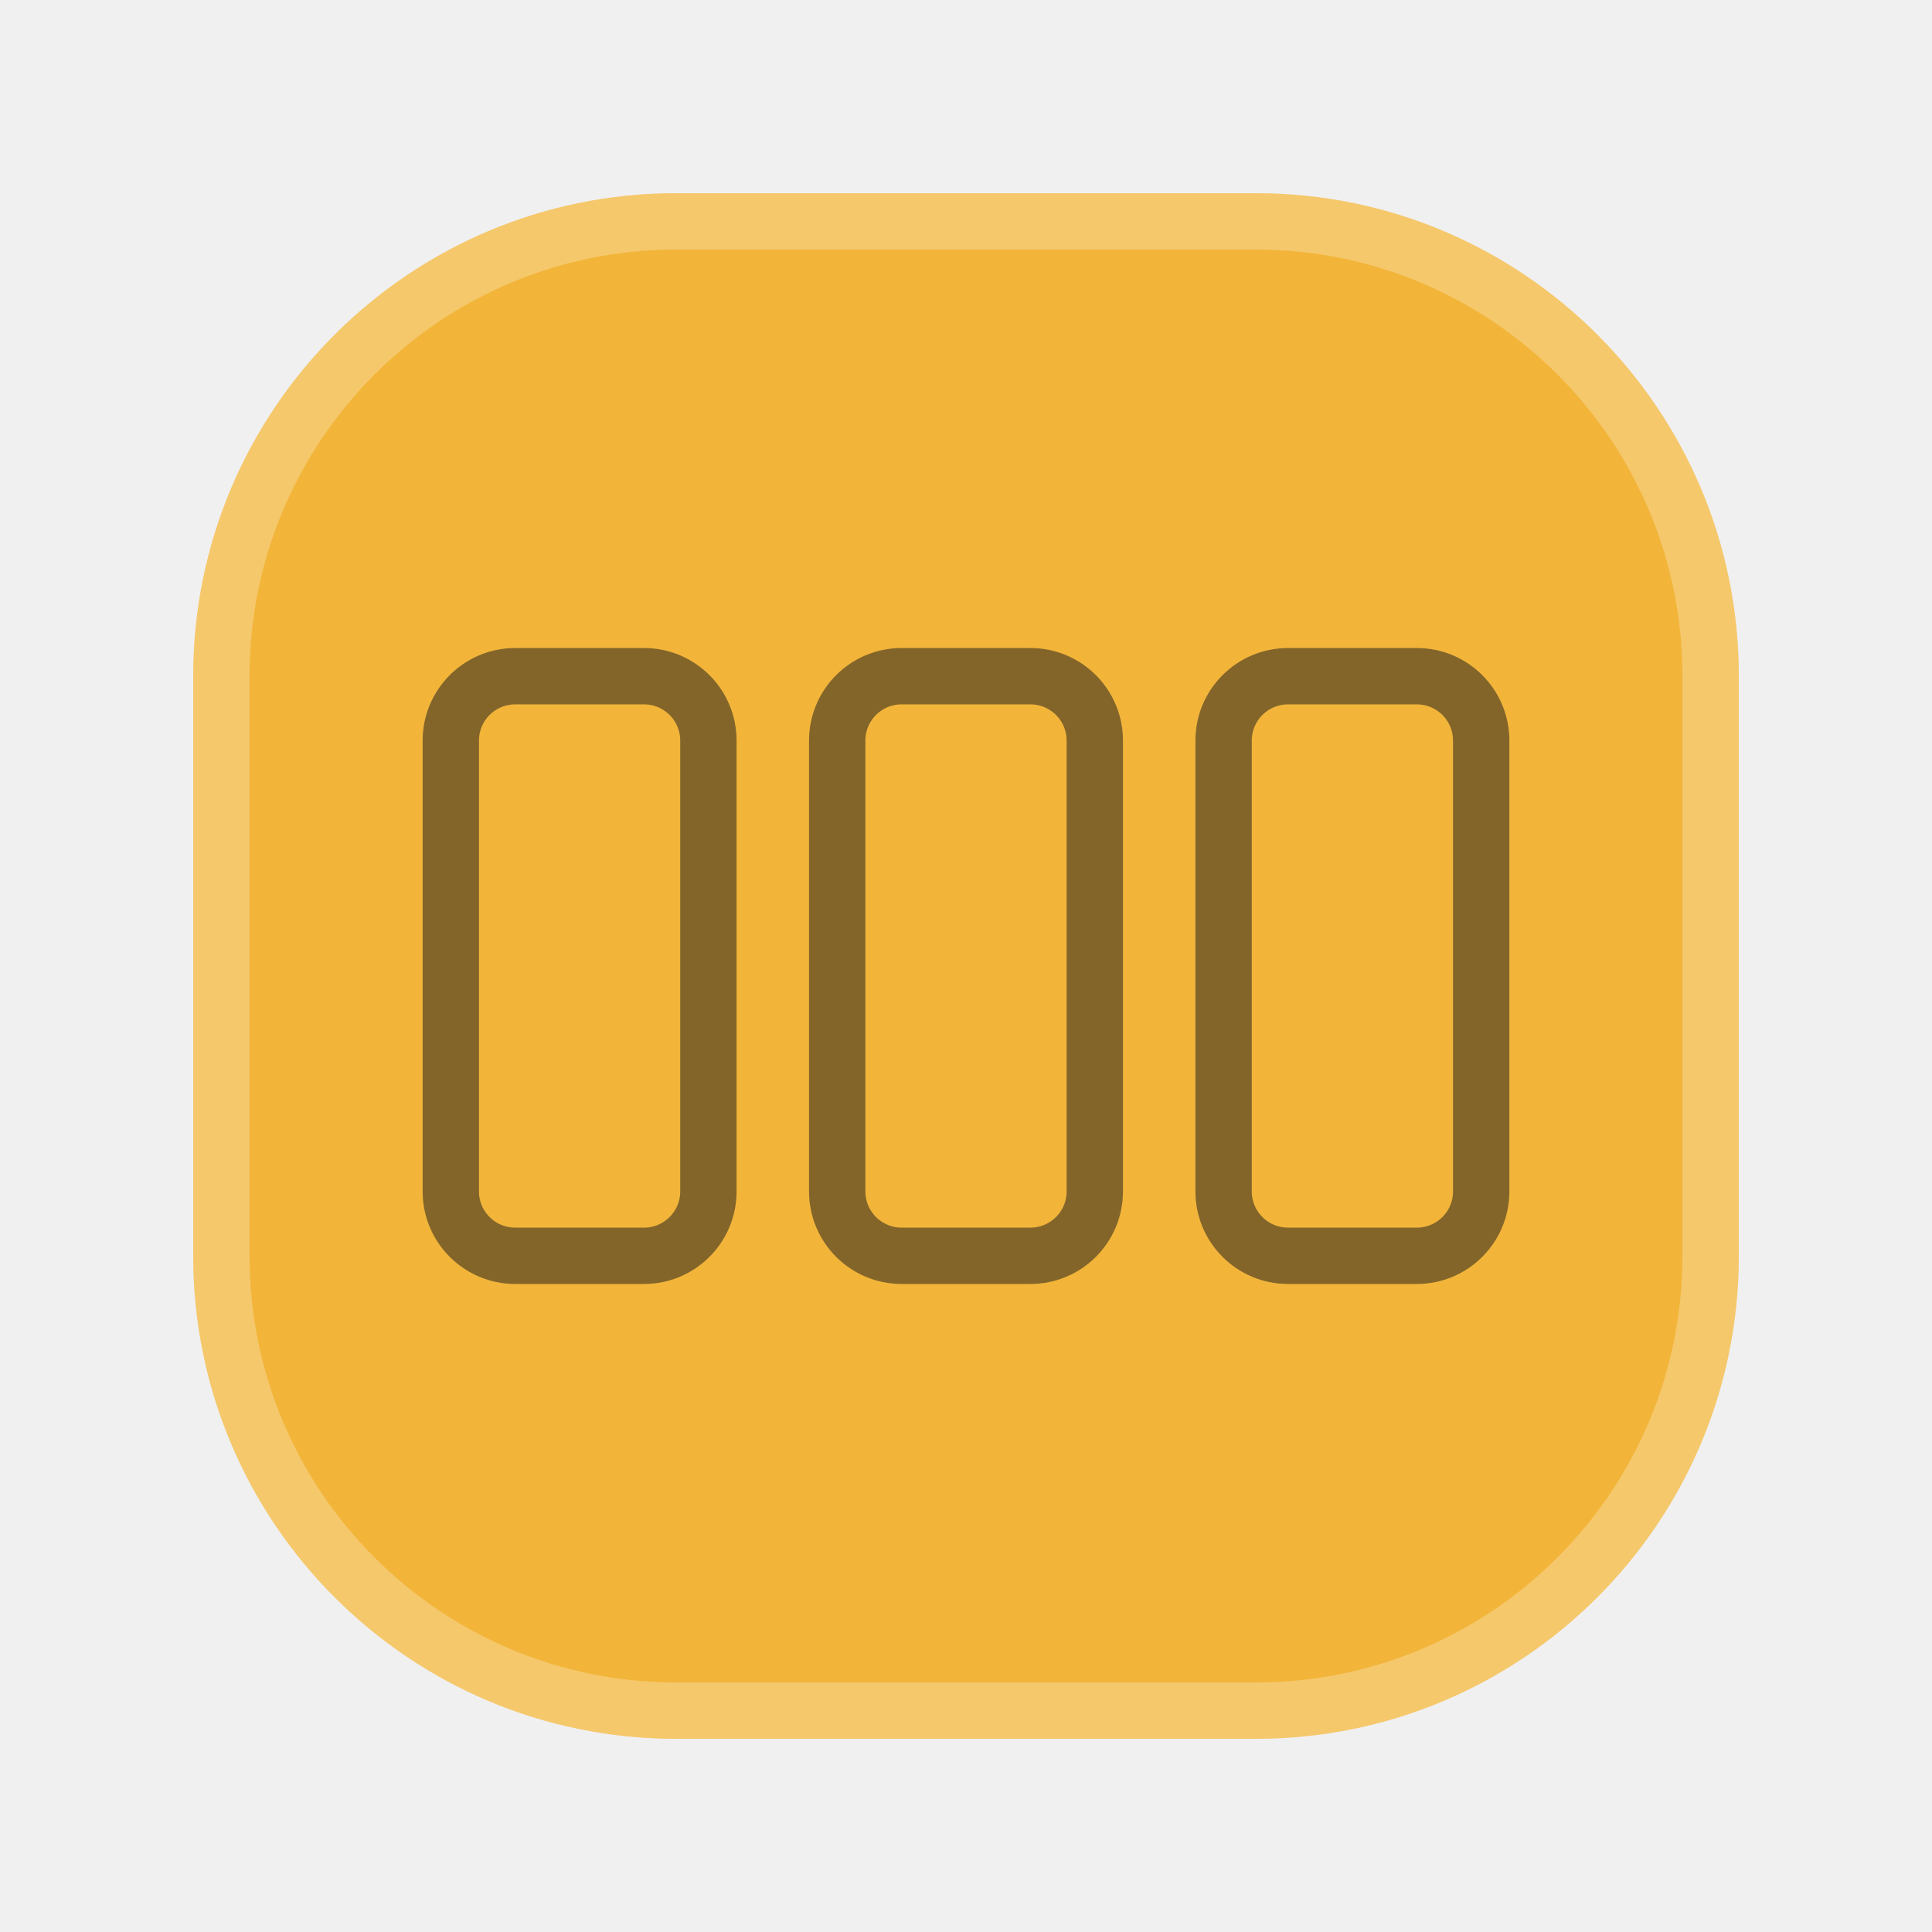
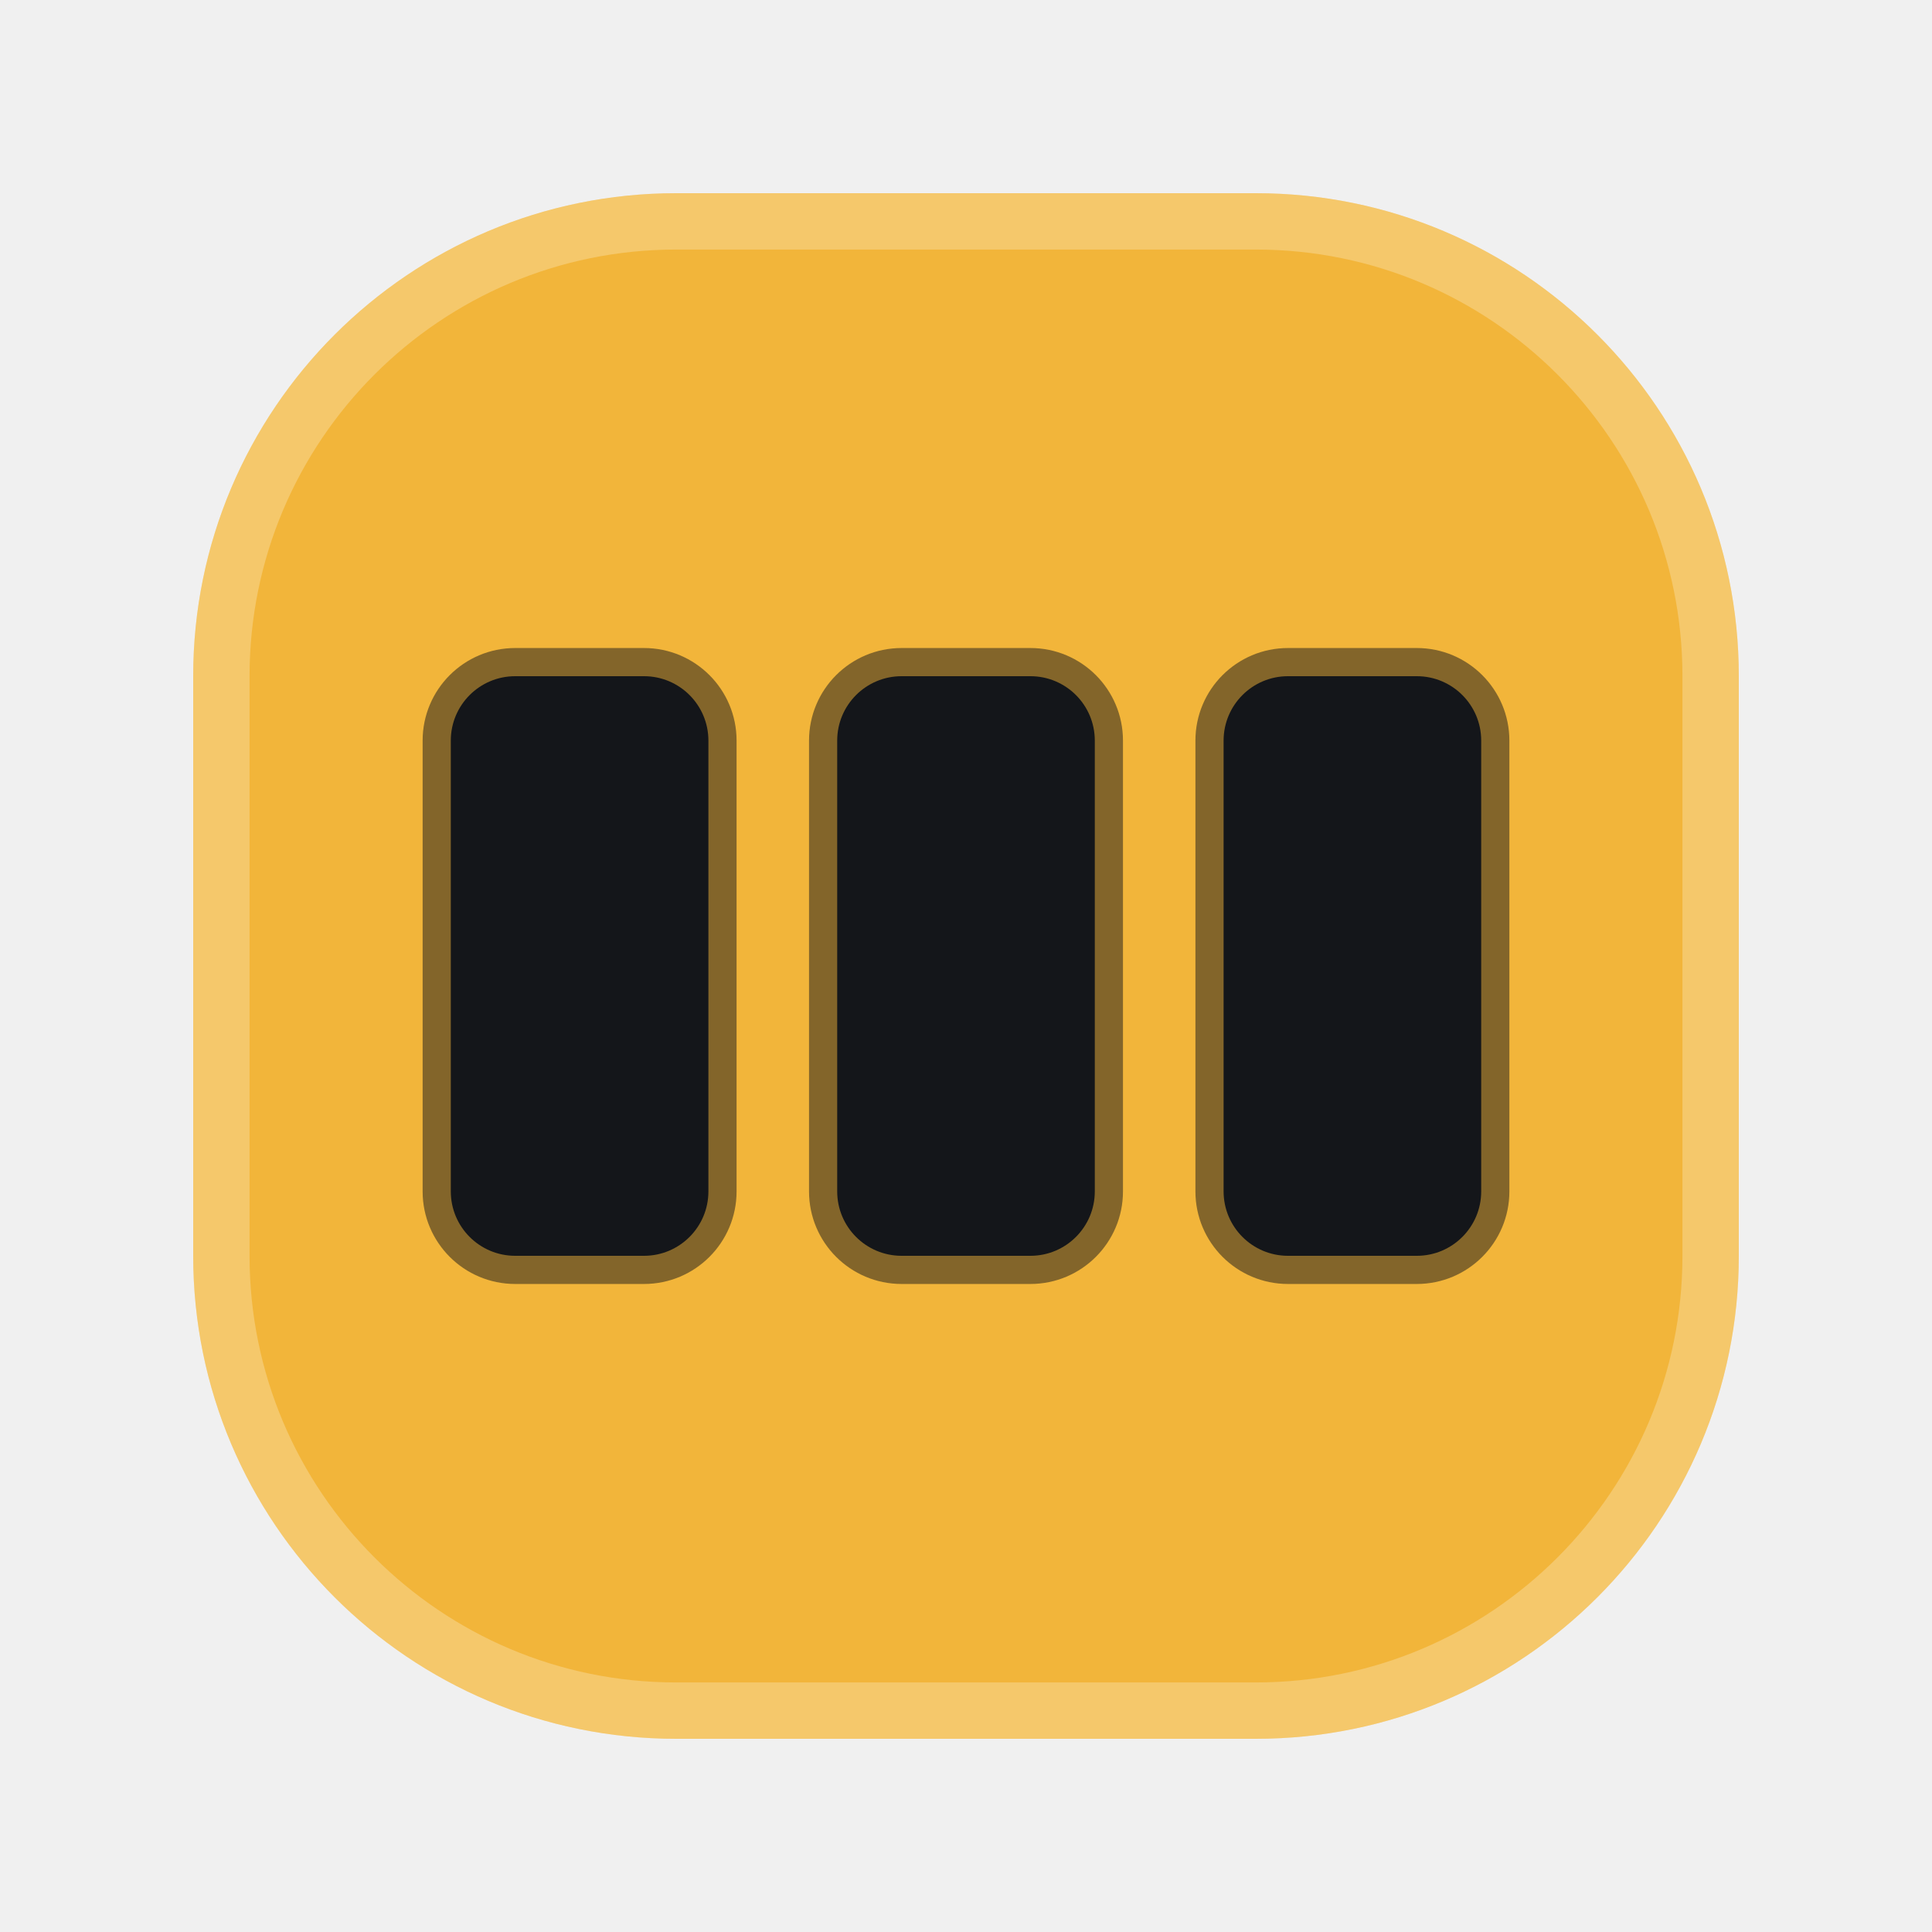
<svg xmlns="http://www.w3.org/2000/svg" viewBox="0 0 120 120" width="120" height="120" role="img" aria-label="promptdecode">
  <style>
    /* Drawn from the site's nav mark and its hero, where the wordmark's letters
       start as the empty boxes a reviewer sees and resolve one at a time. Each
       slot squashes and loses its fill when hidden, so the movement reads as a
       sweep at 30px rather than as three separate blinks. */
    .s {
      fill: #14161A;
      stroke: #14161A;
      stroke-opacity: .5;
      stroke-width: 3.5;
-       fill-opacity: 0;
+       fill-opacity: 1;
      transform-box: fill-box;
      transform-origin: center;
      animation: resolve 3s ease-in-out infinite;
    }
    .s2 { animation-delay: .28s }
    .s3 { animation-delay: .56s }
+     /* rests fully decoded (all three solid); once a cycle the slots empty and
+        resolve again left to right, so at 30px the mark reads as filled */
    @keyframes resolve {
-       0%, 10%   { fill-opacity: 0; transform: scaleY(.62) }
-       26%, 68%  { fill-opacity: 1; transform: scaleY(1) }
-       84%, 100% { fill-opacity: 0; transform: scaleY(.62) }
+       0%, 58%   { fill-opacity: 1; transform: scaleY(1) }
+       68%, 76%  { fill-opacity: 0; transform: scaleY(.62) }
+       90%, 100% { fill-opacity: 1; transform: scaleY(1) }
    }
-     /* with motion reduced the mark holds the static one: first glyph decoded,
-        the other two still boxed */
+     /* with motion reduced the mark holds the static, fully filled one */
    @media (prefers-reduced-motion: reduce) {
-       .s { animation: none }
-       .s1 { fill-opacity: 1; transform: none }
+       .s { animation: none; fill-opacity: 1; transform: none }
    }
  </style>
  <rect x="12" y="12" width="96" height="96" rx="30" fill="#F2B53A" />
  <rect x="13.75" y="13.75" width="92.5" height="92.5" rx="28.25" fill="none" stroke="#FFFFFF" stroke-opacity=".25" stroke-width="3.5" />
  <rect class="s s1" x="28" y="42" width="16" height="36" rx="4" />
  <rect class="s s2" x="52" y="42" width="16" height="36" rx="4" />
  <rect class="s s3" x="76" y="42" width="16" height="36" rx="4" />
</svg>
